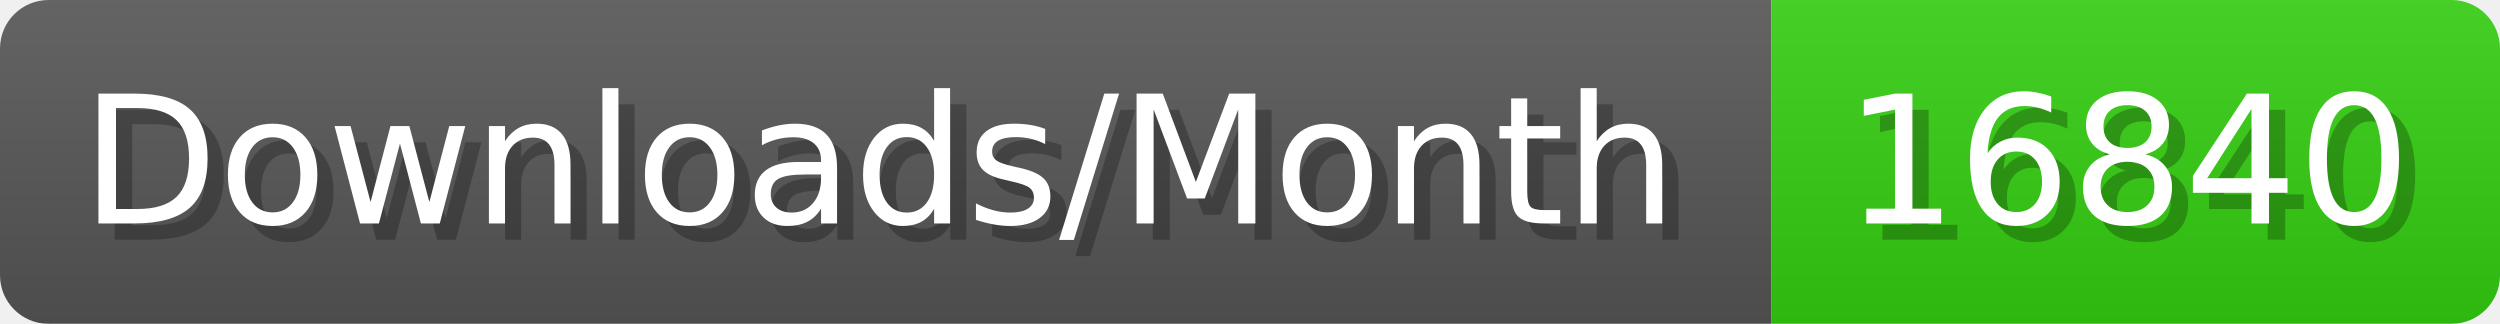
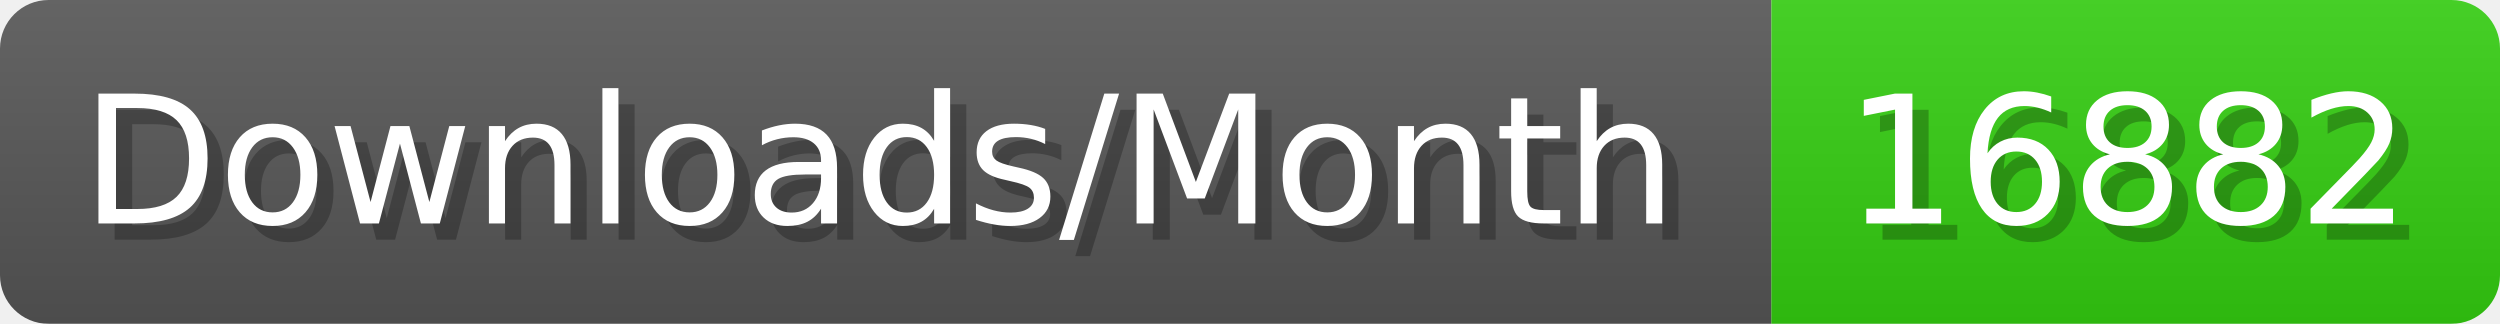
- <svg xmlns="http://www.w3.org/2000/svg" width="154.4" height="20" viewBox="0 0 1544 200" role="img" aria-label="Downloads/Month: 16840">
+ <svg xmlns="http://www.w3.org/2000/svg" width="154.4" height="20" viewBox="0 0 1544 200" role="img" aria-label="Downloads/Month: 16882">
  <linearGradient id="YlXUI" x2="0" y2="100%">
    <stop offset="0" stop-opacity=".1" stop-color="#EEE" />
    <stop offset="1" stop-opacity=".1" />
  </linearGradient>
  <mask id="JHhop">
    <rect width="1544" height="200" rx="30" fill="#FFF" />
  </mask>
  <g mask="url(#JHhop)">
    <rect width="1094" height="200" fill="#555" />
    <rect width="450" height="200" fill="#3C1" x="1094" />
    <rect width="1544" height="200" fill="url(#YlXUI)" />
  </g>
  <g aria-hidden="true" fill="#fff" text-anchor="start" font-family="Verdana,DejaVu Sans,sans-serif" font-size="110">
    <text x="60" y="148" textLength="994" fill="#000" opacity="0.25">Downloads/Month</text>
    <text x="50" y="138" textLength="994">Downloads/Month</text>
-     <text x="1149" y="148" textLength="350" fill="#000" opacity="0.25">16840</text>
-     <text x="1139" y="138" textLength="350">16840</text>
+     <text x="1149" y="148" textLength="350" fill="#000" opacity="0.25">16882</text>
+     <text x="1139" y="138" textLength="350">16882</text>
  </g>
</svg>
